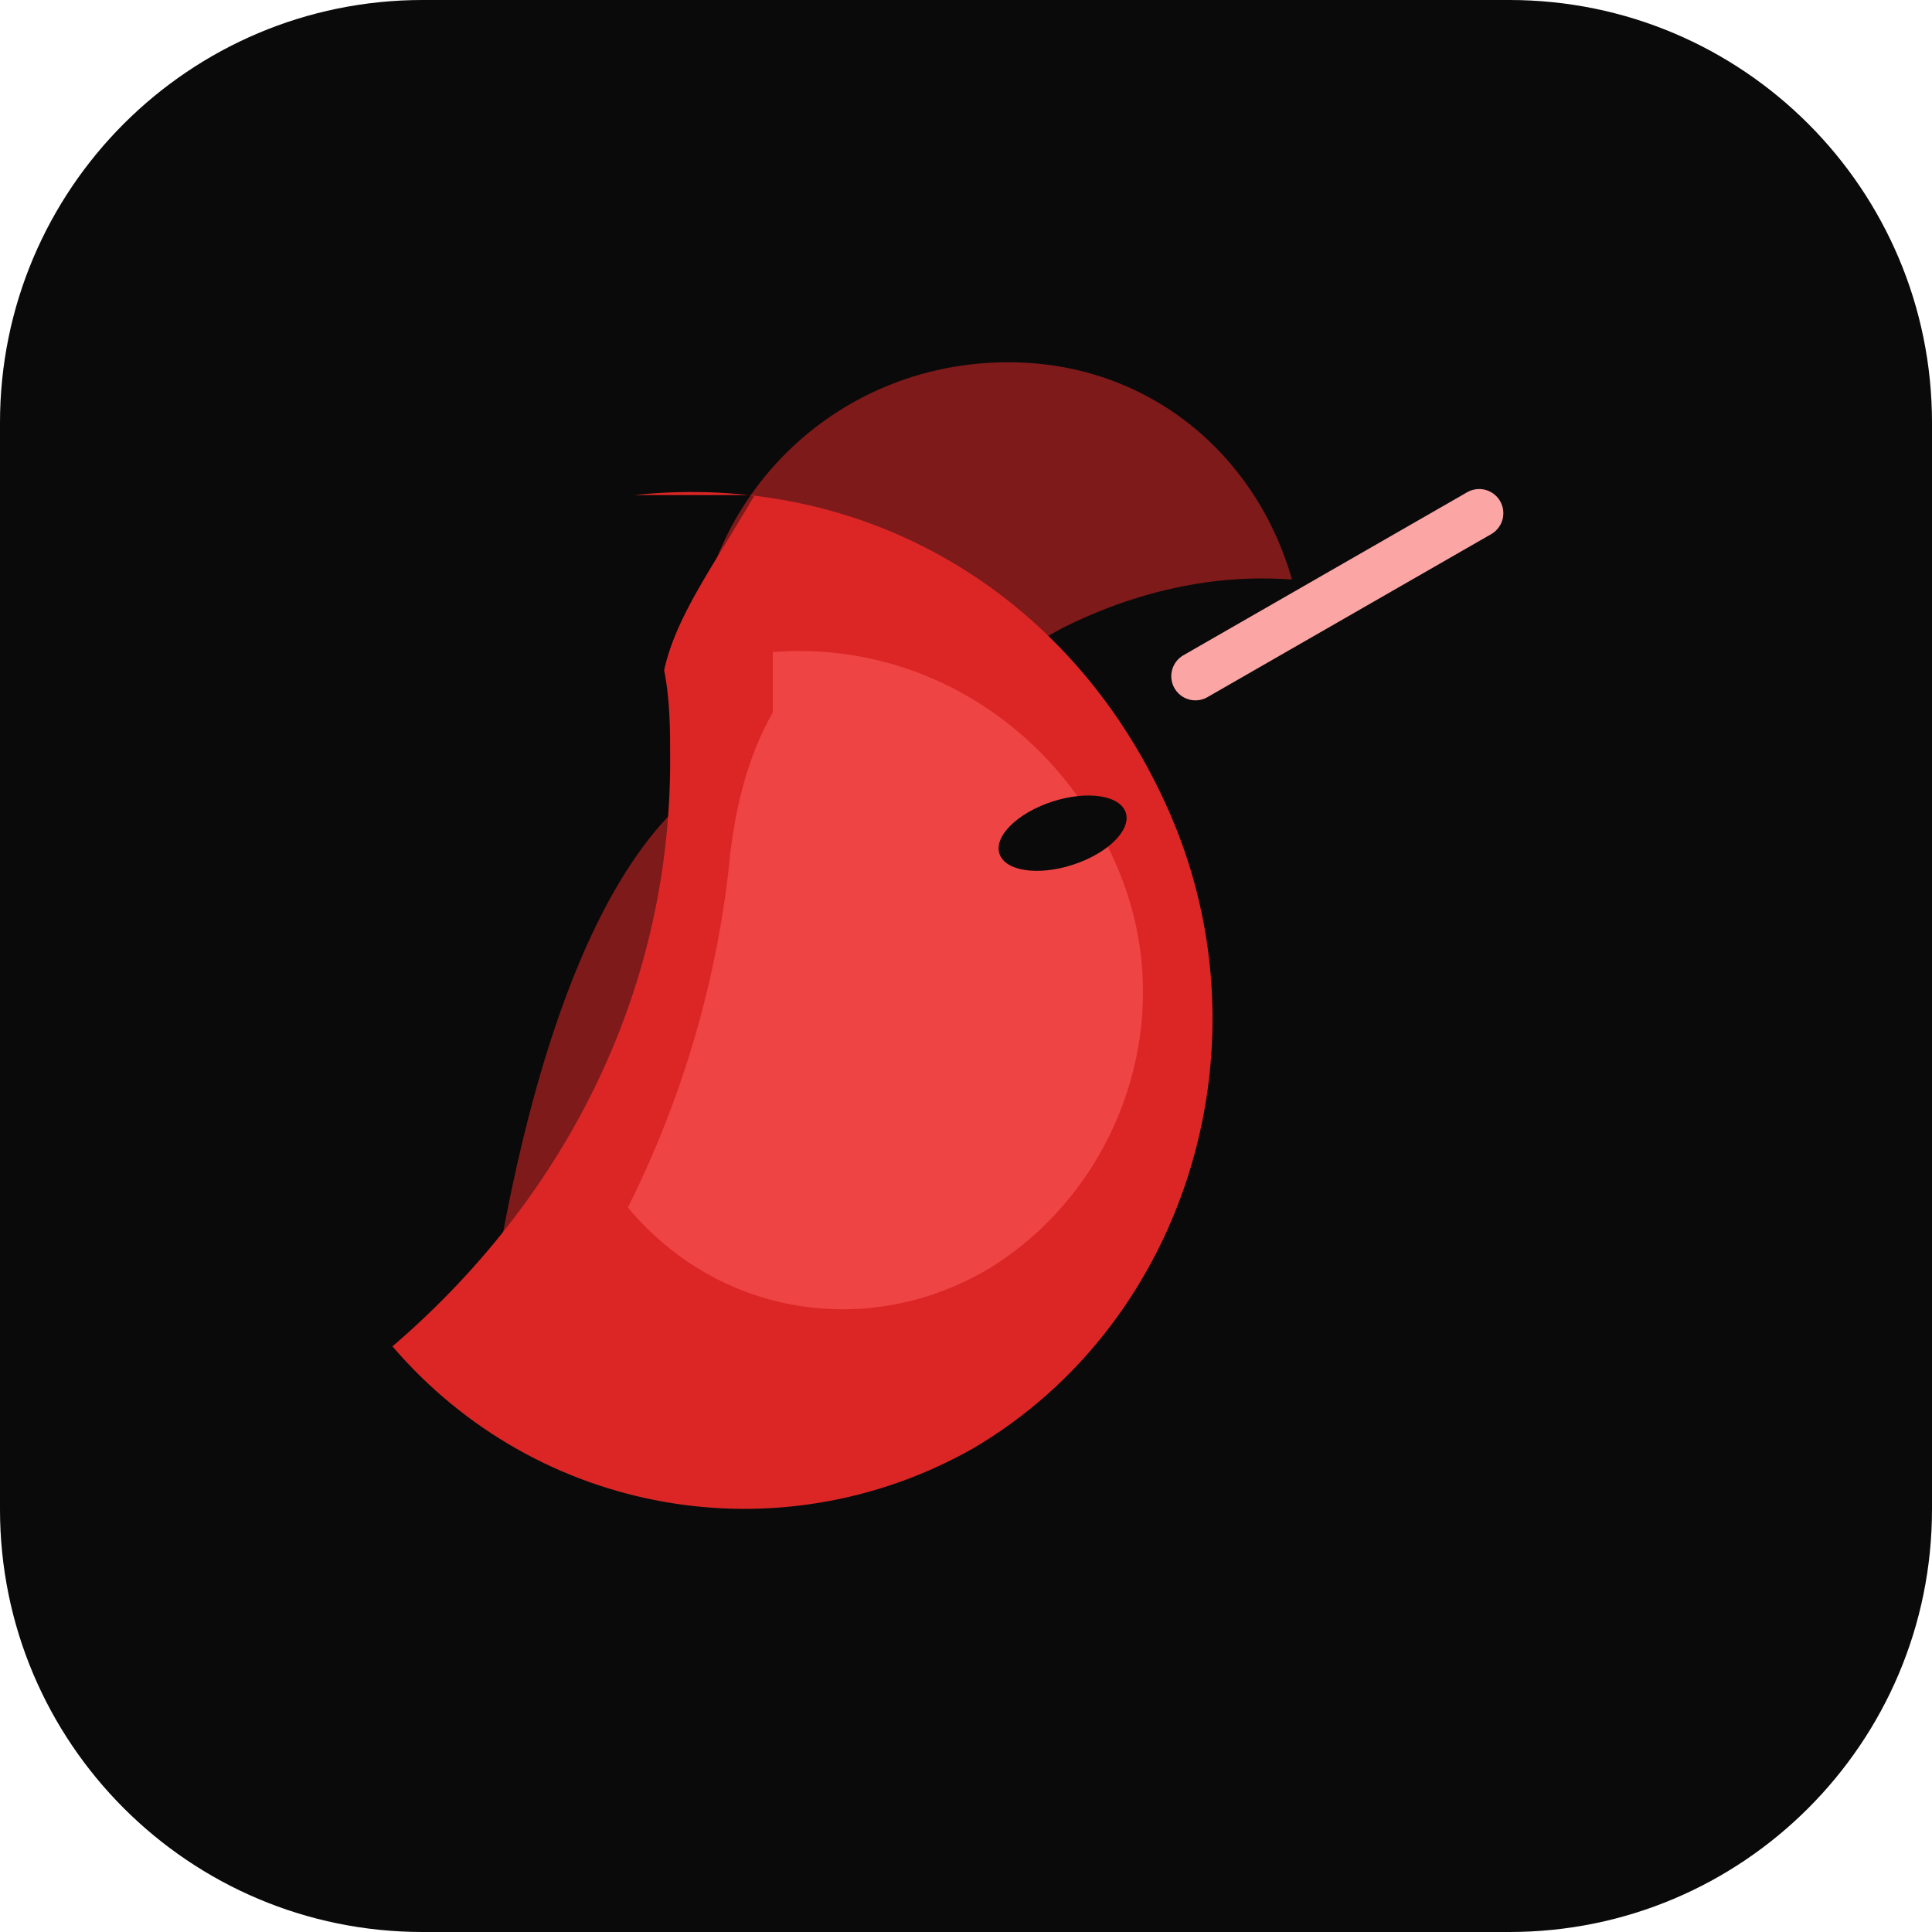
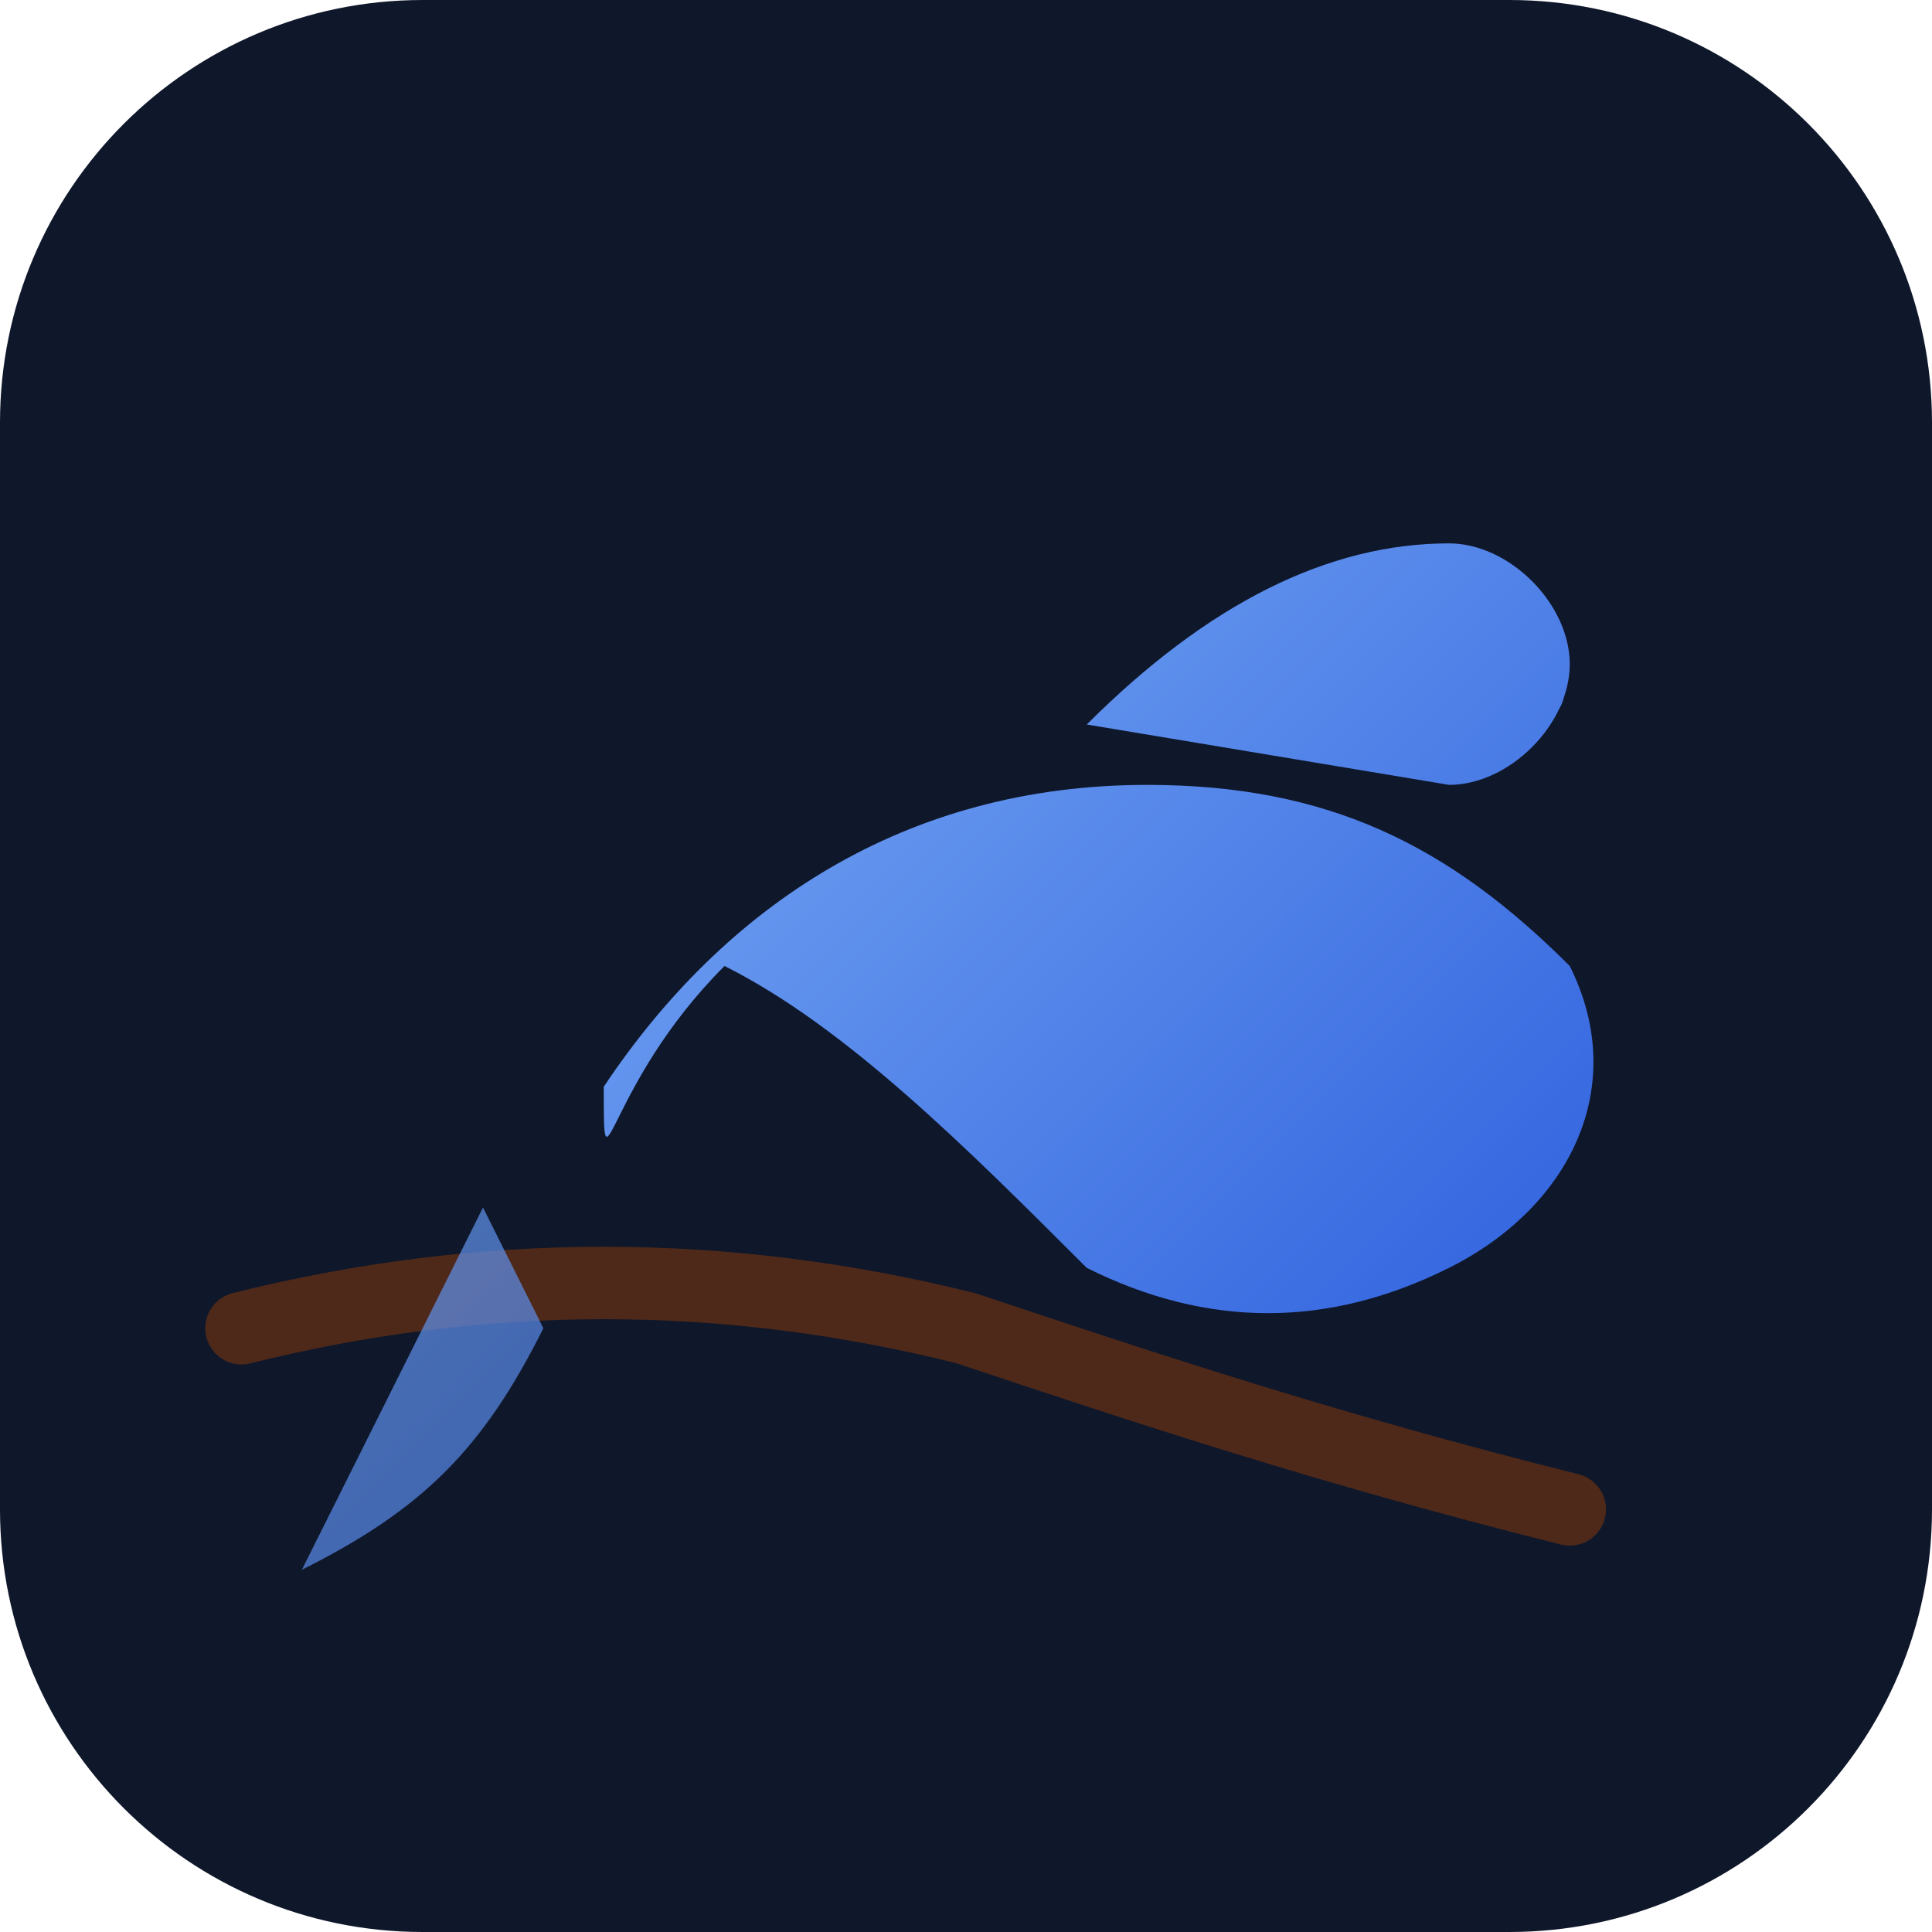
<svg xmlns="http://www.w3.org/2000/svg" viewBox="0 0 32 32" fill="none">
-   <rect width="32" height="32" rx="7" fill="#0a0a0a" />
-   <path fill="#dc2626" d="M8 22.5c2.2-5.8 5.4-9.8 9.6-12.1 1.2-.6 2.5-.9 3.8-.8-.6-2.1-2.4-3.6-4.7-3.6-2.9 0-5.2 2.3-5.2 5.2 0 .6.1 1.2.3 1.7C9.8 14.2 8.6 18 8 22.5Z" opacity="0.55" />
-   <path fill="#dc2626" d="M10.5 8.2c3.8-.4 7.2 1.6 8.8 5.1 1.8 3.9.4 8.6-3.2 10.7-3.2 1.8-7.2 1.1-9.6-1.7 2.8-2.4 4.6-5.8 4.6-9.7 0-.5 0-1-.1-1.5.2-.9.8-1.7 1.5-2.9Z" />
-   <path fill="#ef4444" d="M12.8 10.8c2.6-.2 4.9 1.4 5.8 3.8.9 2.4-.1 5.1-2.2 6.4-2 1.2-4.5.8-6-1 .9-1.8 1.5-3.8 1.7-5.9.1-.8.3-1.6.7-2.3Z" />
-   <ellipse cx="17.6" cy="13.8" rx="1.1" ry="0.55" fill="#0a0a0a" transform="rotate(-18 17.6 13.8)" />
-   <path stroke="#fca5a5" stroke-width="0.8" stroke-linecap="round" d="M19.8 11.2 24.5 8.5" />
+   <rect width="32" height="32" rx="7" fill="#0f172a" />
+   <defs>
+     <linearGradient id="b" x1="4" y1="4" x2="28" y2="28" gradientUnits="userSpaceOnUse">
+       <stop stop-color="#93c5fd" />
+       <stop offset="1" stop-color="#1d4ed8" />
+     </linearGradient>
+   </defs>
+   <path d="M4 22c4-1 8-1 12 0 3 1 6 2 10 3" stroke="#78350f" stroke-width="1.2" stroke-linecap="round" opacity="0.6" />
+   <path d="M10 18c2-3 5-5 9-5 3 0 5 1 7 3 1 2 0 4-2 5-2 1-4 1-6 0-2-2-4-4-6-5-2 2-2 4-2 2Z" fill="url(#b)" />
+   <path d="M18 12c2-2 4-3 6-3 1 0 2 1 2 2 0 1-1 2-2 2" fill="url(#b)" />
+   <path d="M21 11.5 24 10.5 25.5 11.5" stroke="url(#b)" stroke-width="0.8" stroke-linecap="round" />
+   <path d="M8 20c-1 2-2 4-3 6 2-1 3-2 4-4" fill="url(#b)" opacity="0.7" />
</svg>
